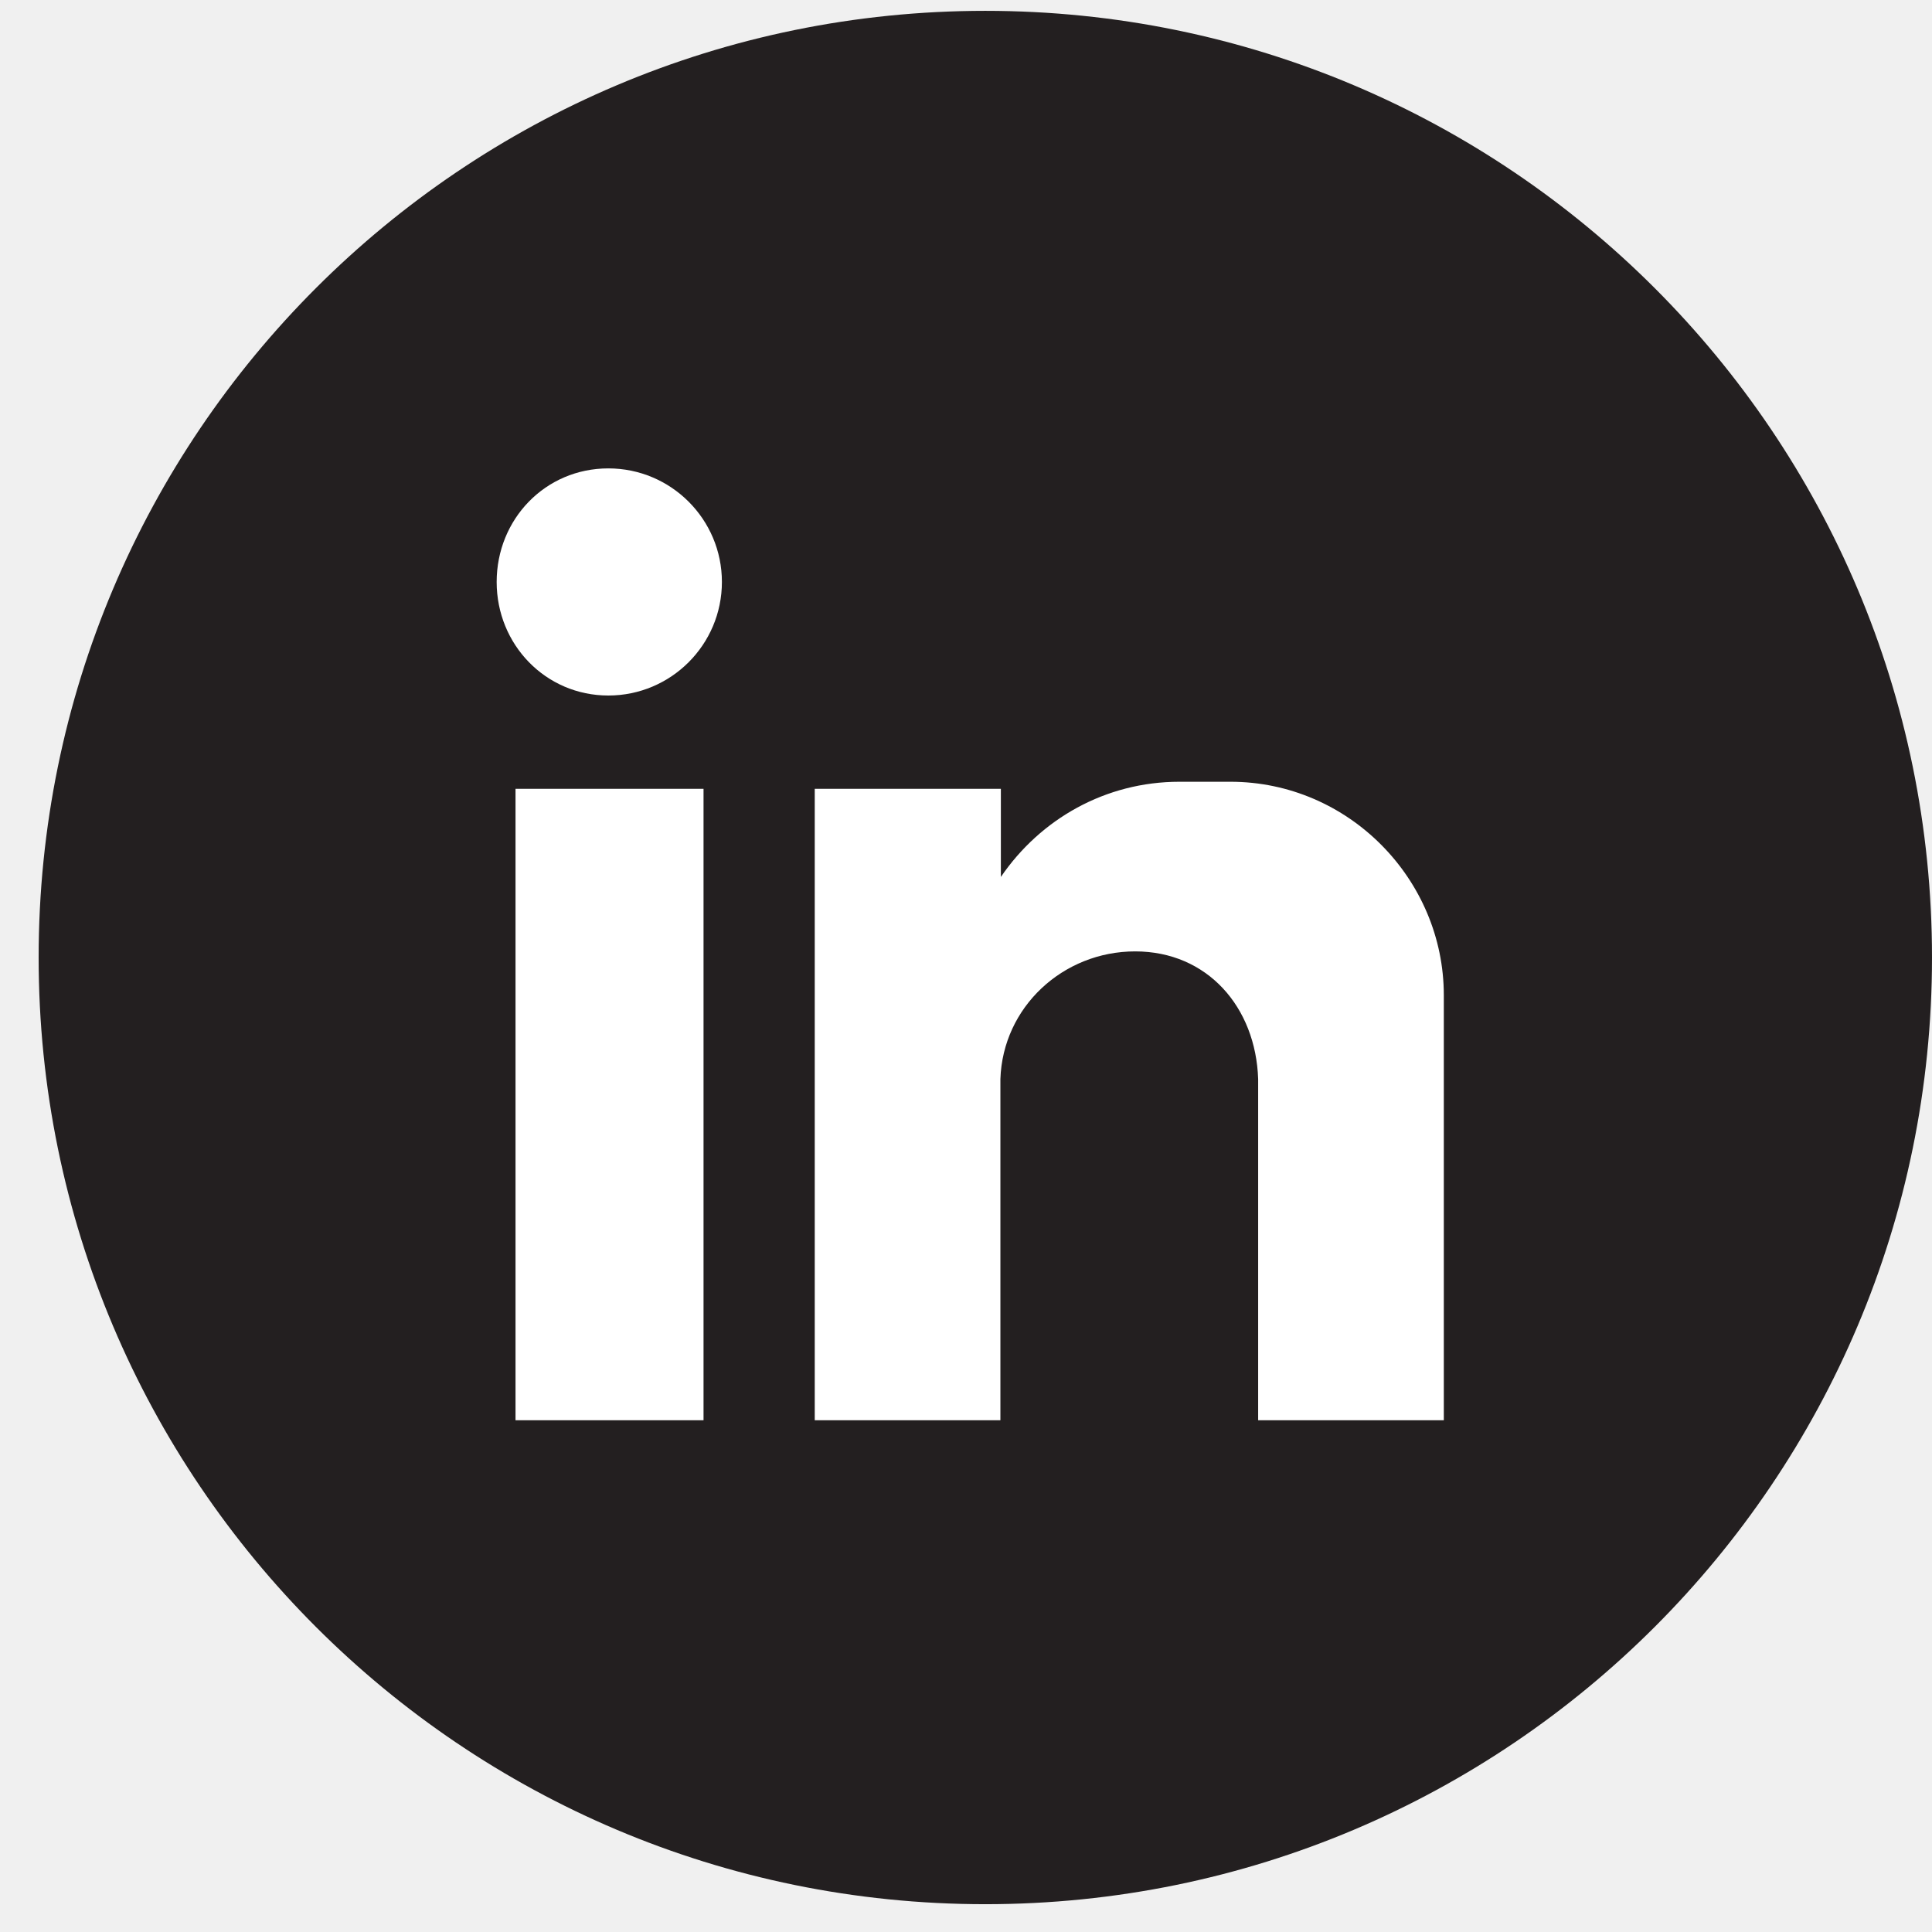
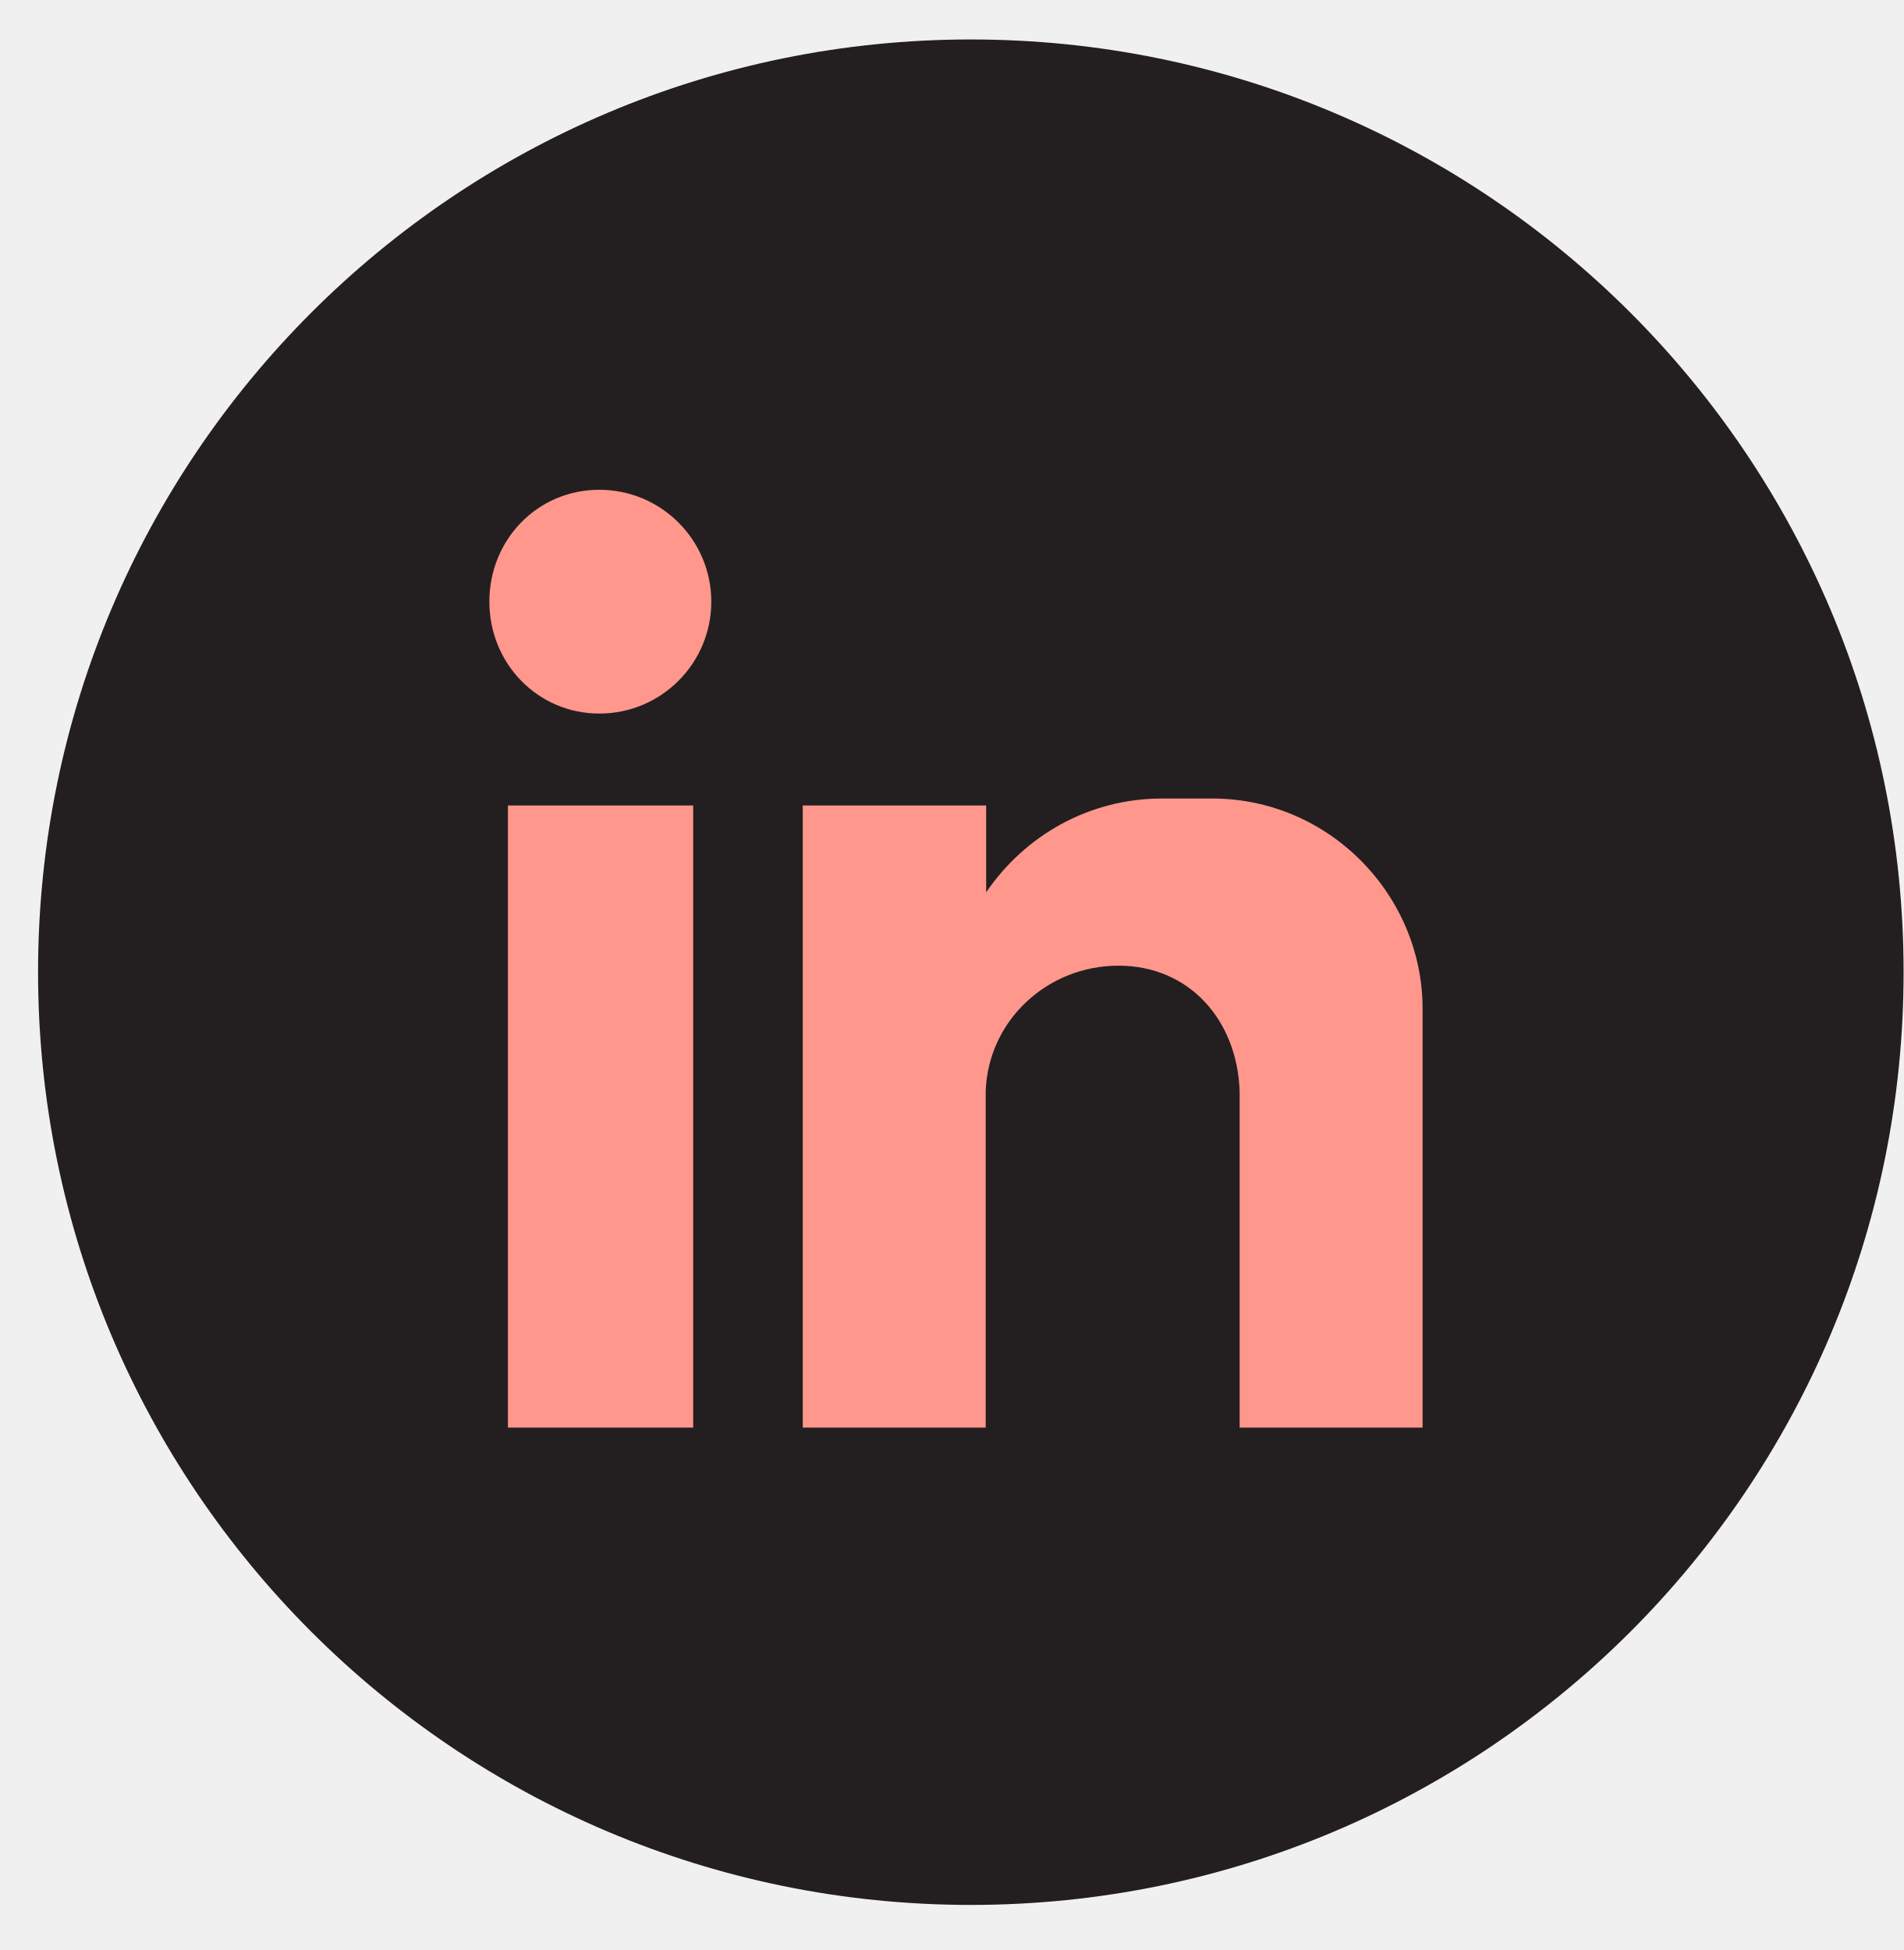
- <svg xmlns="http://www.w3.org/2000/svg" width="41" height="41" viewBox="0 0 41 41" fill="none">
-   <path d="M20.91 40.41C32.005 40.41 41 31.415 41 20.32C41 9.224 32.005 0.23 20.91 0.23C9.815 0.23 0.82 9.224 0.82 20.32C0.82 31.415 9.815 40.41 20.91 40.41Z" fill="#231F20" />
-   <path fill-rule="evenodd" clip-rule="evenodd" d="M10.94 16.74H14.93V30.14H10.94V16.74ZM12.91 9.94C14.24 9.94 15.32 11.02 15.32 12.35C15.32 13.68 14.24 14.76 12.91 14.76C11.58 14.76 10.54 13.68 10.54 12.35C10.54 11.02 11.57 9.94 12.91 9.94ZM17.3 16.74H21.24V18.61C22.08 17.38 23.46 16.59 25.03 16.59H26.11C28.62 16.59 30.64 18.66 30.64 21.12V30.14H26.7V28.91V22.9C26.65 21.37 25.62 20.19 24.09 20.19C22.56 20.19 21.28 21.37 21.23 22.9V30.14H17.29V16.74H17.3Z" fill="white" />
+ <svg xmlns="http://www.w3.org/2000/svg" width="41" height="42" viewBox="0 0 41 42" fill="none">
+   <path d="M20.91 41.029C32.006 41.029 41 32.035 41 20.939C41 9.844 32.006 0.85 20.91 0.85C9.815 0.85 0.82 9.844 0.82 20.939C0.82 32.035 9.815 41.029 20.91 41.029Z" fill="#231F20" />
+   <path fill-rule="evenodd" clip-rule="evenodd" d="M10.94 17.349H14.93V30.749H10.94V17.349ZM12.91 10.549C14.24 10.549 15.32 11.629 15.32 12.959C15.32 14.289 14.24 15.369 12.91 15.369C11.58 15.369 10.54 14.289 10.54 12.959C10.54 11.629 11.57 10.549 12.91 10.549ZM17.3 17.349H21.24V19.219C22.08 17.989 23.46 17.199 25.03 17.199H26.11C28.62 17.199 30.64 19.269 30.64 21.729V30.749H26.7V29.519V23.509C26.65 21.979 25.62 20.799 24.09 20.799C22.56 20.799 21.28 21.979 21.23 23.509V30.749H17.29V17.349H17.3Z" fill="#FF978C" />
</svg>
